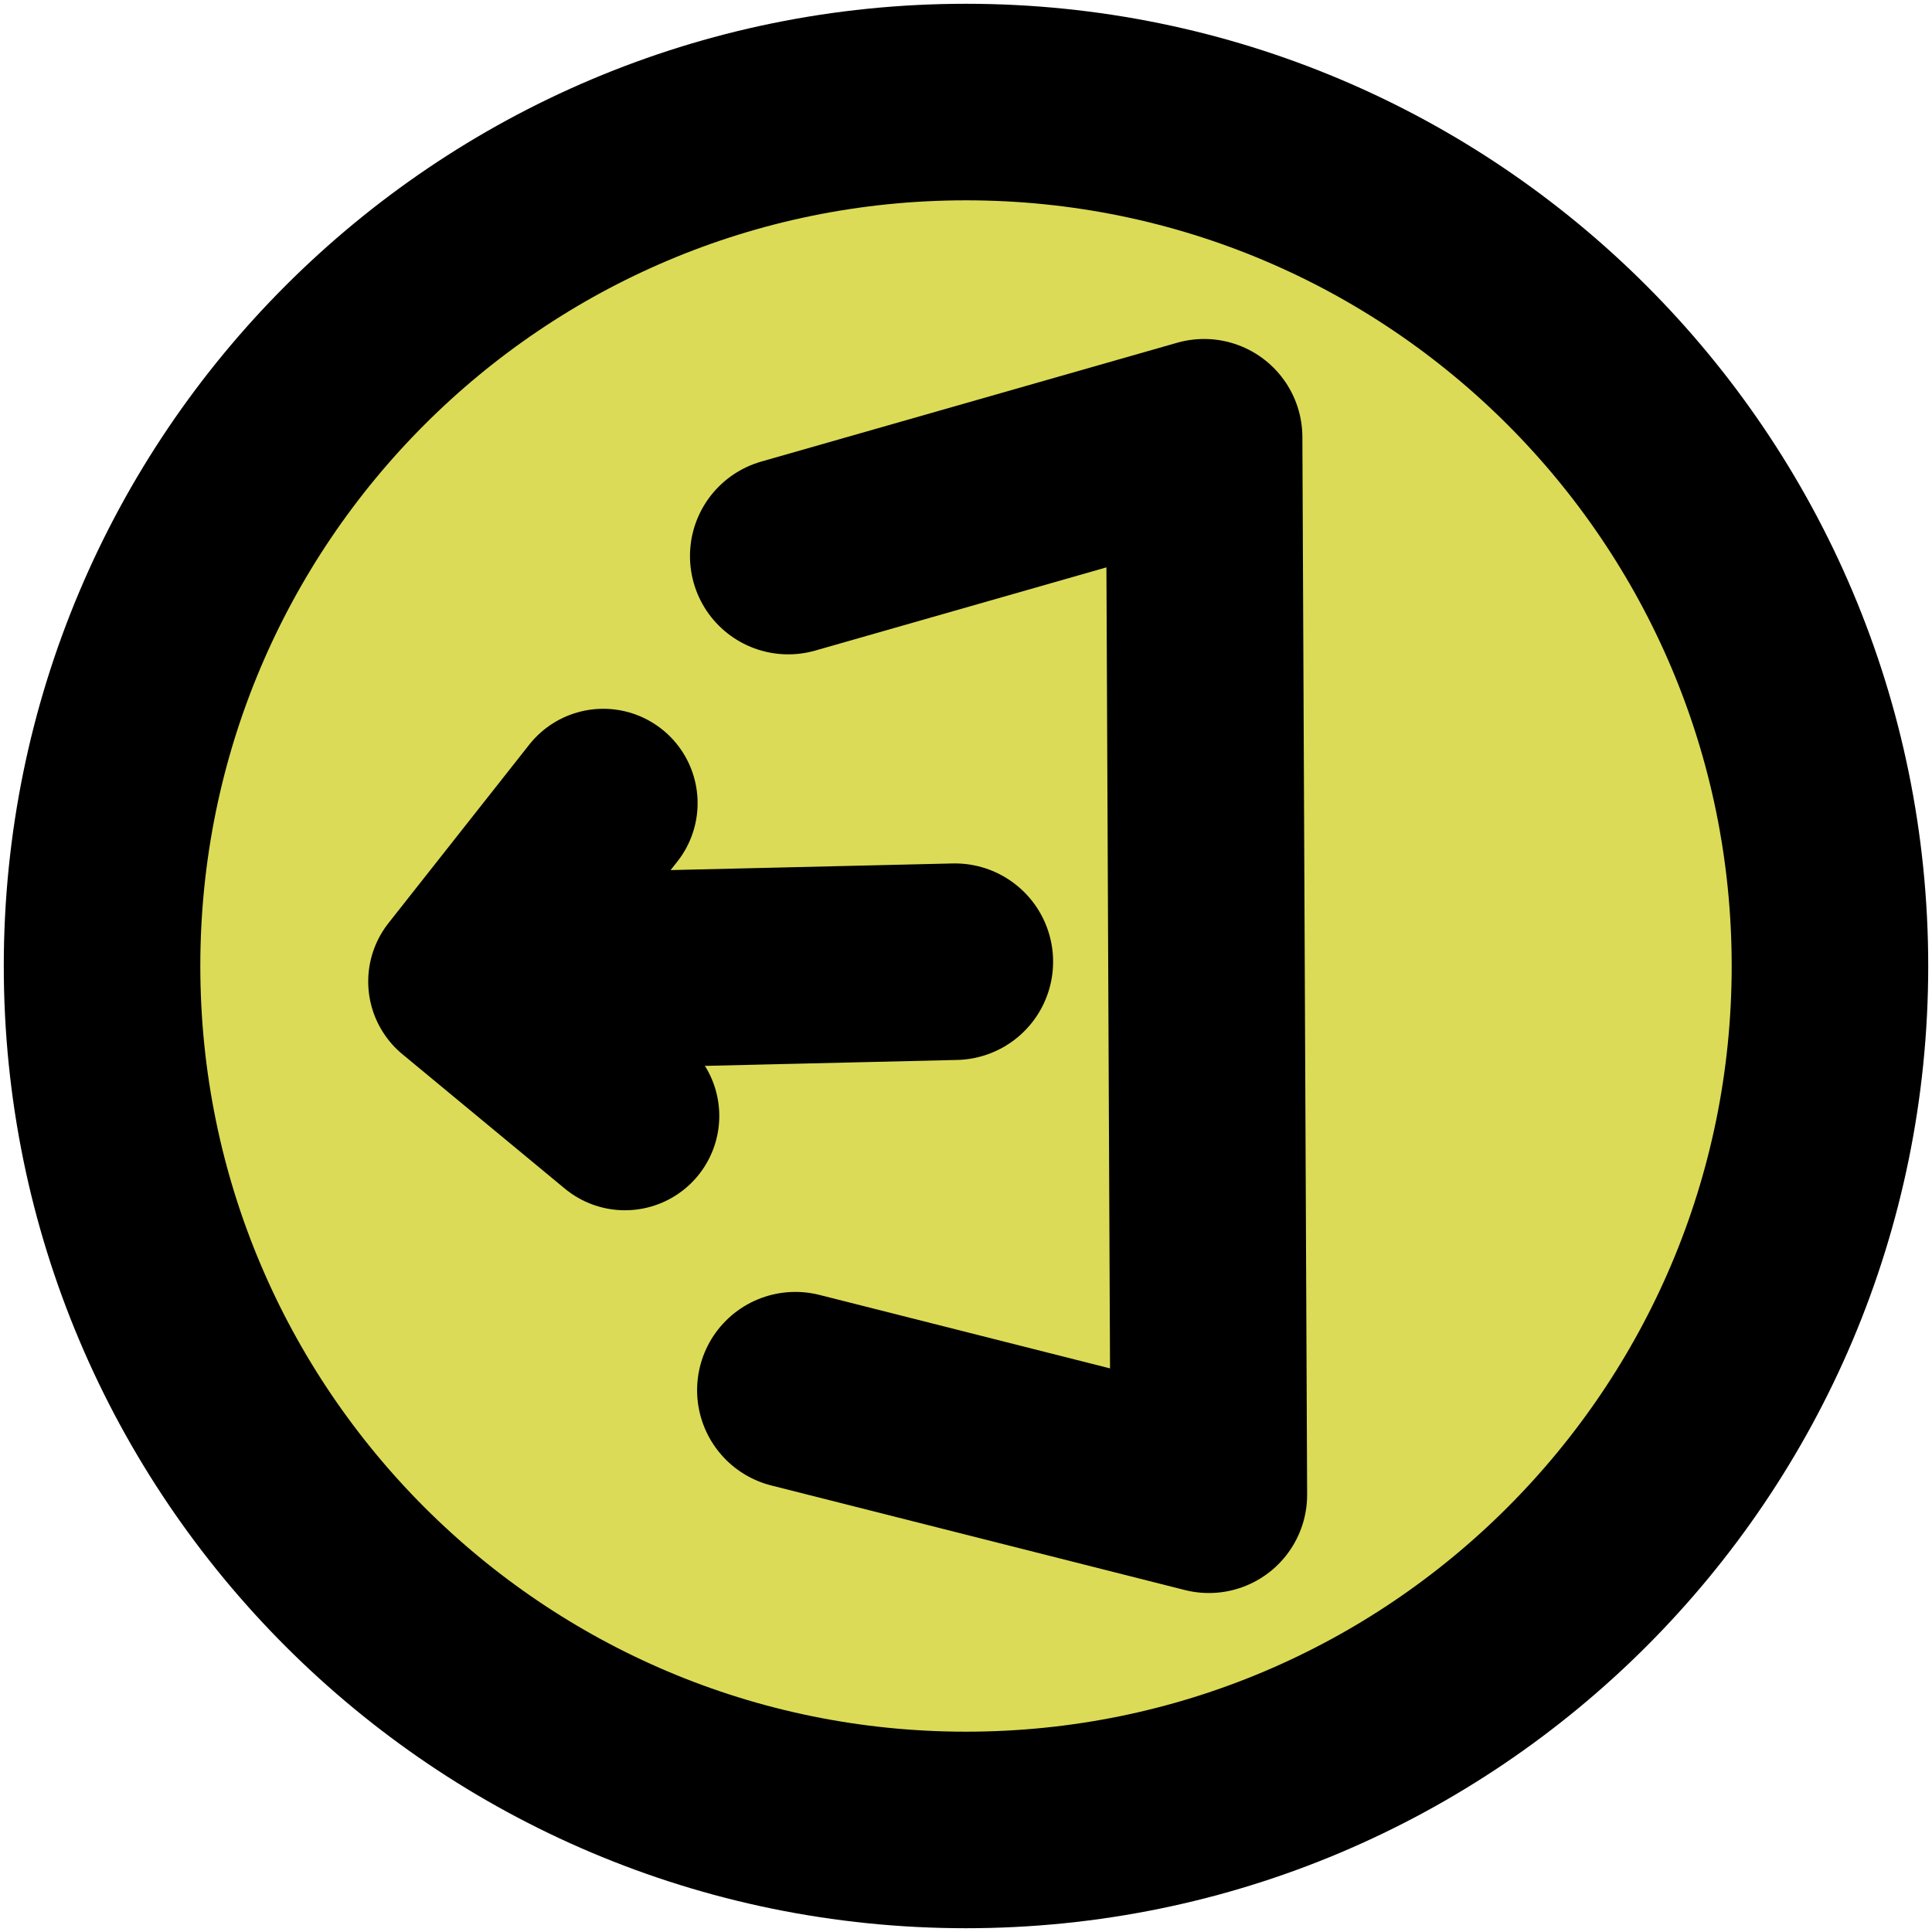
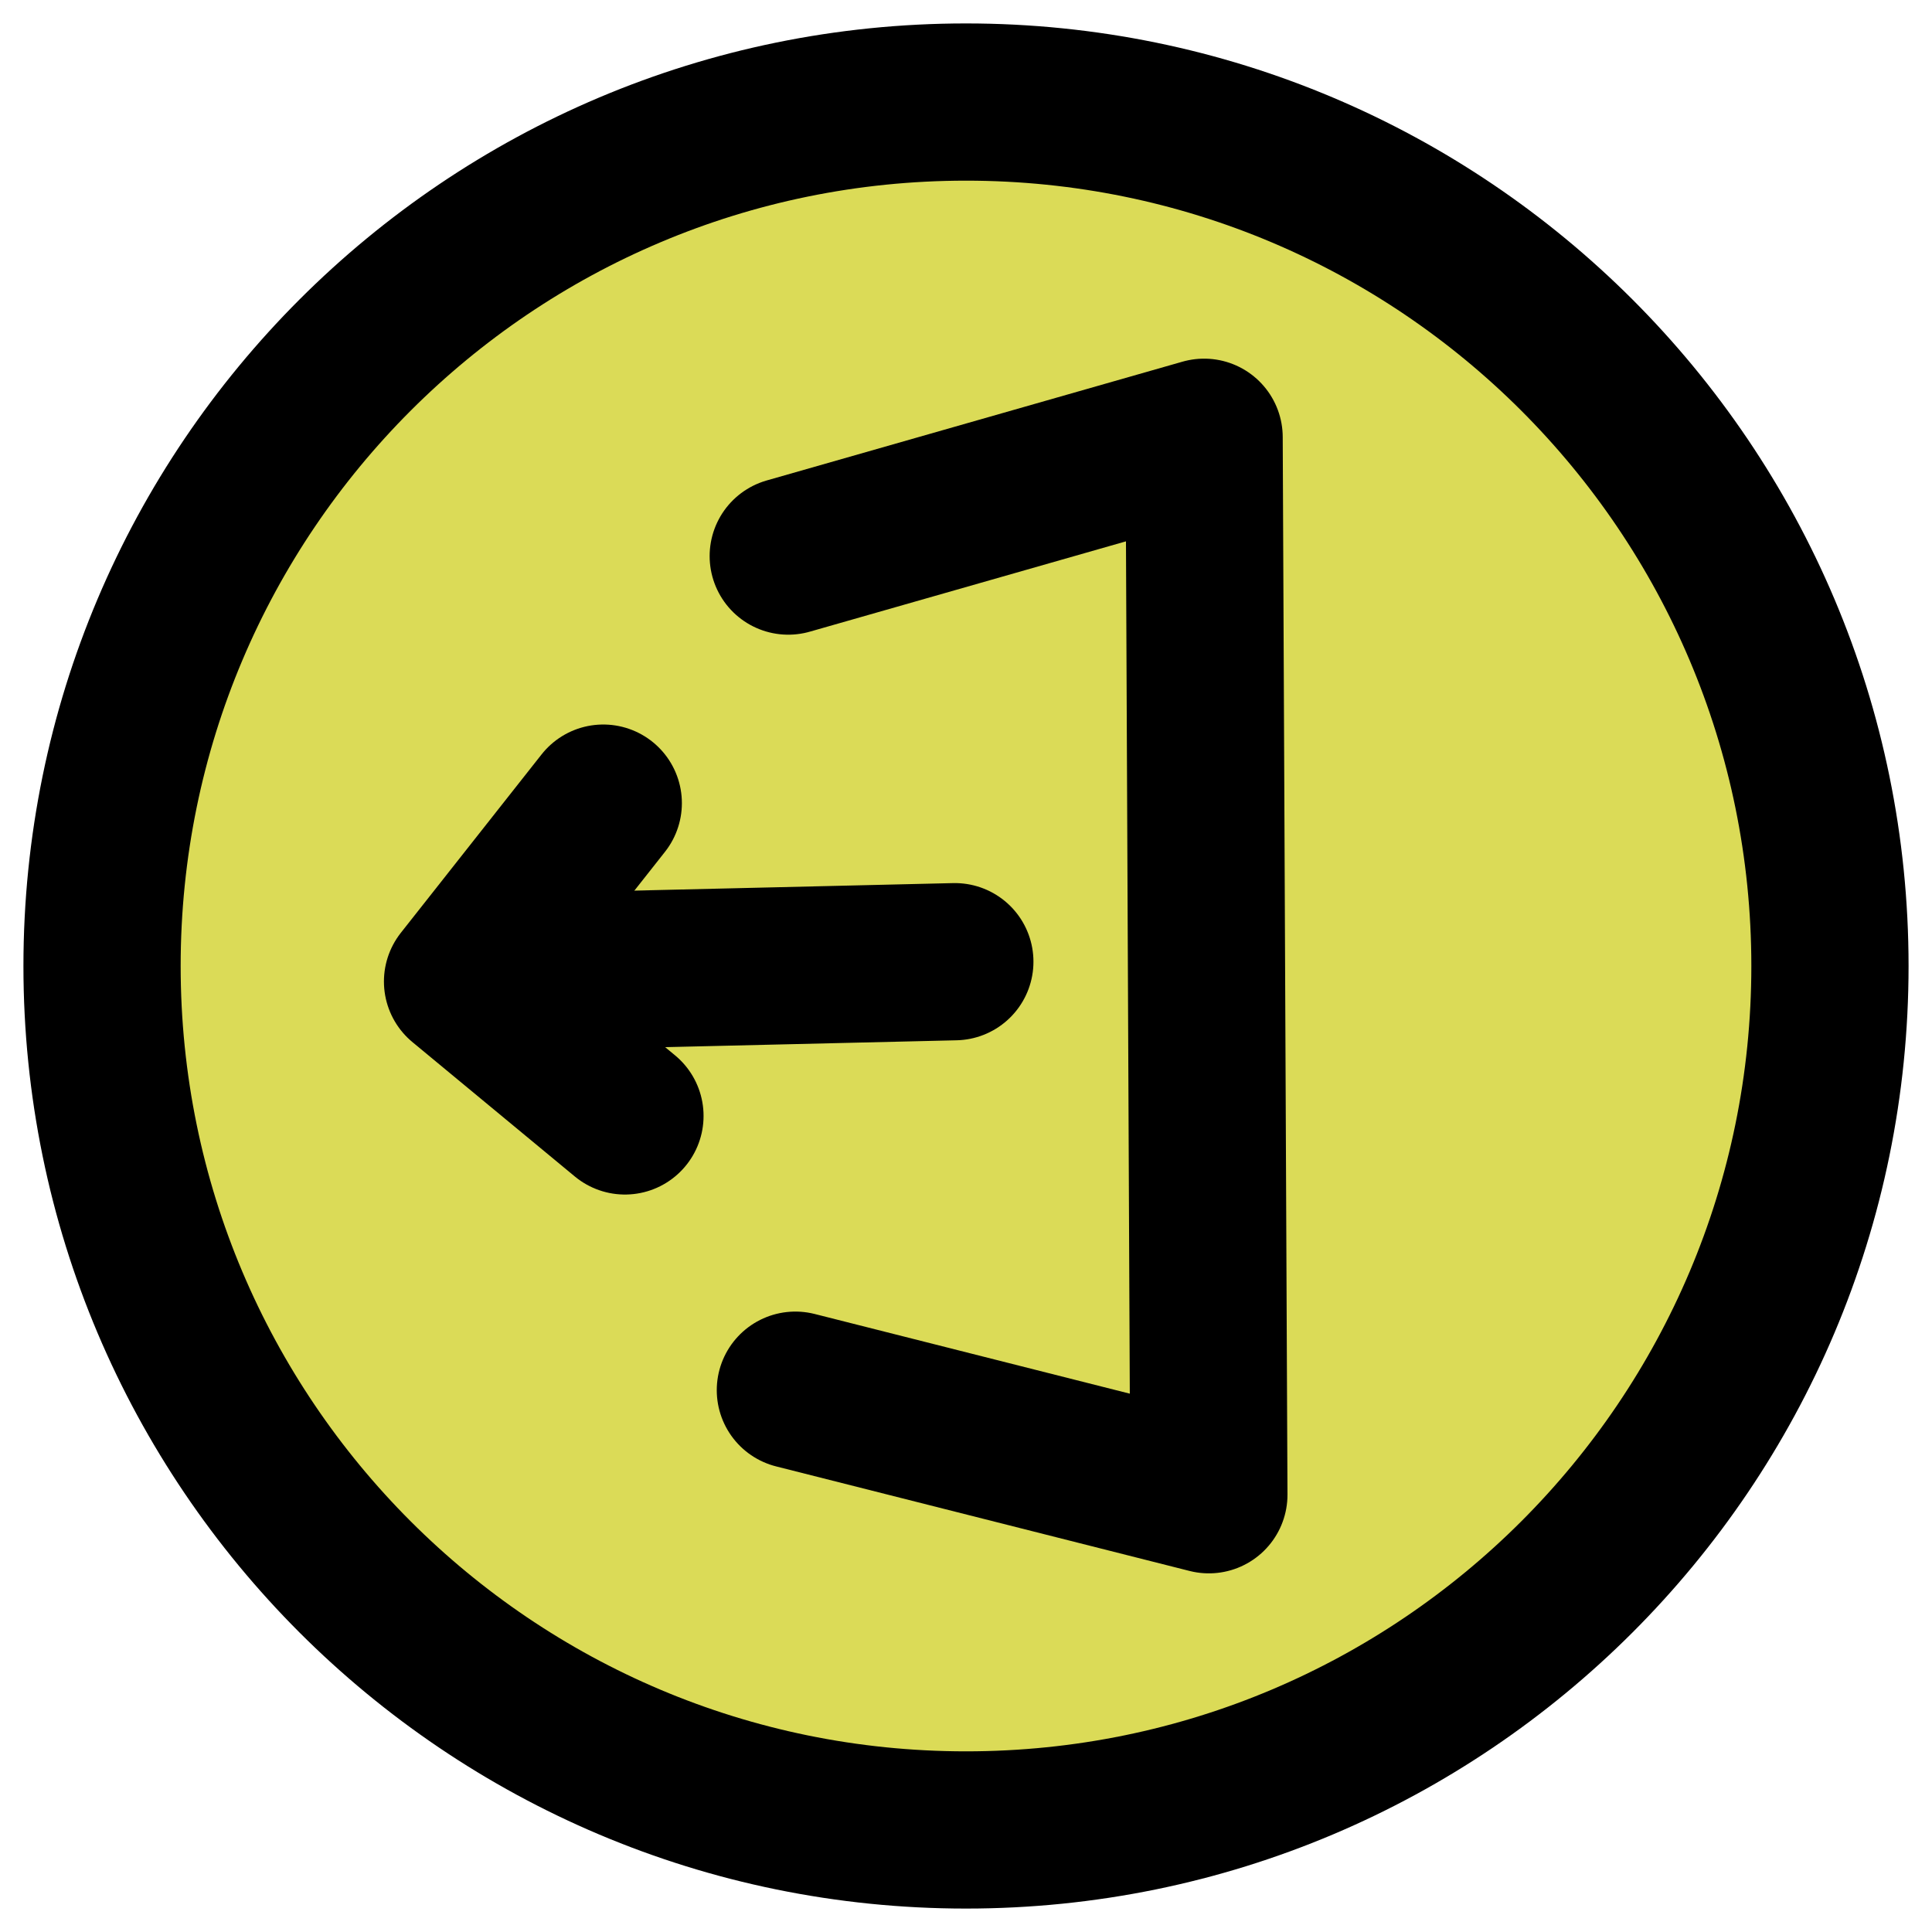
<svg xmlns="http://www.w3.org/2000/svg" version="1.1" id="svg1" width="512" height="512" viewBox="0 0 512 512" xml:space="preserve">
  <defs id="defs1" />
  <g id="g1">
    <g id="g3" transform="matrix(2.302901,0,0,2.302901,102.0418,114.6709)" style="stroke-width:21.712;stroke-dasharray:none">
-       <circle style="fill:#dbdb57;fill-opacity:1;stroke:#000000;stroke-width:22.617;stroke-linecap:round;stroke-linejoin:round;stroke-dasharray:none;stroke-opacity:1" id="path1" cx="66.854" cy="61.37" r="99.421" />
-       <path style="fill:none;stroke:#000000;stroke-width:21.712;stroke-linecap:round;stroke-linejoin:round;stroke-dasharray:none;stroke-opacity:1" d="M 25.112,42.627 8.918,63.157 27.607,78.623" id="path3" />
-       <path style="fill:#d37979;fill-opacity:1;stroke:#000000;stroke-width:22.618;stroke-linecap:round;stroke-linejoin:round;stroke-dasharray:none" d="M 65.569,60.875 11.915,62.138" id="path2" />
-       <path style="fill:none;fill-opacity:1;stroke:#000000;stroke-width:22.618;stroke-linecap:round;stroke-linejoin:round;stroke-dasharray:none" d="M 46.399,14.197 94.255,0.524 94.802,122.216 47.219,110.184" id="path4" />
+       <circle style="fill:#dbdb57;fill-opacity:1;stroke:#000000;stroke-width:18.093;stroke-linecap:round;stroke-linejoin:round;stroke-dasharray:none;stroke-opacity:1" id="path1" cx="66.854" cy="61.37" r="99.421" />
+       <path style="fill:none;stroke:#000000;stroke-width:18.093;stroke-linecap:round;stroke-linejoin:round;stroke-dasharray:none;stroke-opacity:1" d="M 25.112,42.627 8.918,63.157 27.607,78.623" id="path3" />
+       <path style="fill:#d37979;fill-opacity:1;stroke:#000000;stroke-width:18.093;stroke-linecap:round;stroke-linejoin:round;stroke-dasharray:none" d="M 65.569,60.875 11.915,62.138" id="path2" />
+       <path style="fill:none;fill-opacity:1;stroke:#000000;stroke-width:18.093;stroke-linecap:round;stroke-linejoin:round;stroke-dasharray:none" d="M 46.399,14.197 94.255,0.524 94.802,122.216 47.219,110.184" id="path4" />
    </g>
  </g>
</svg>
